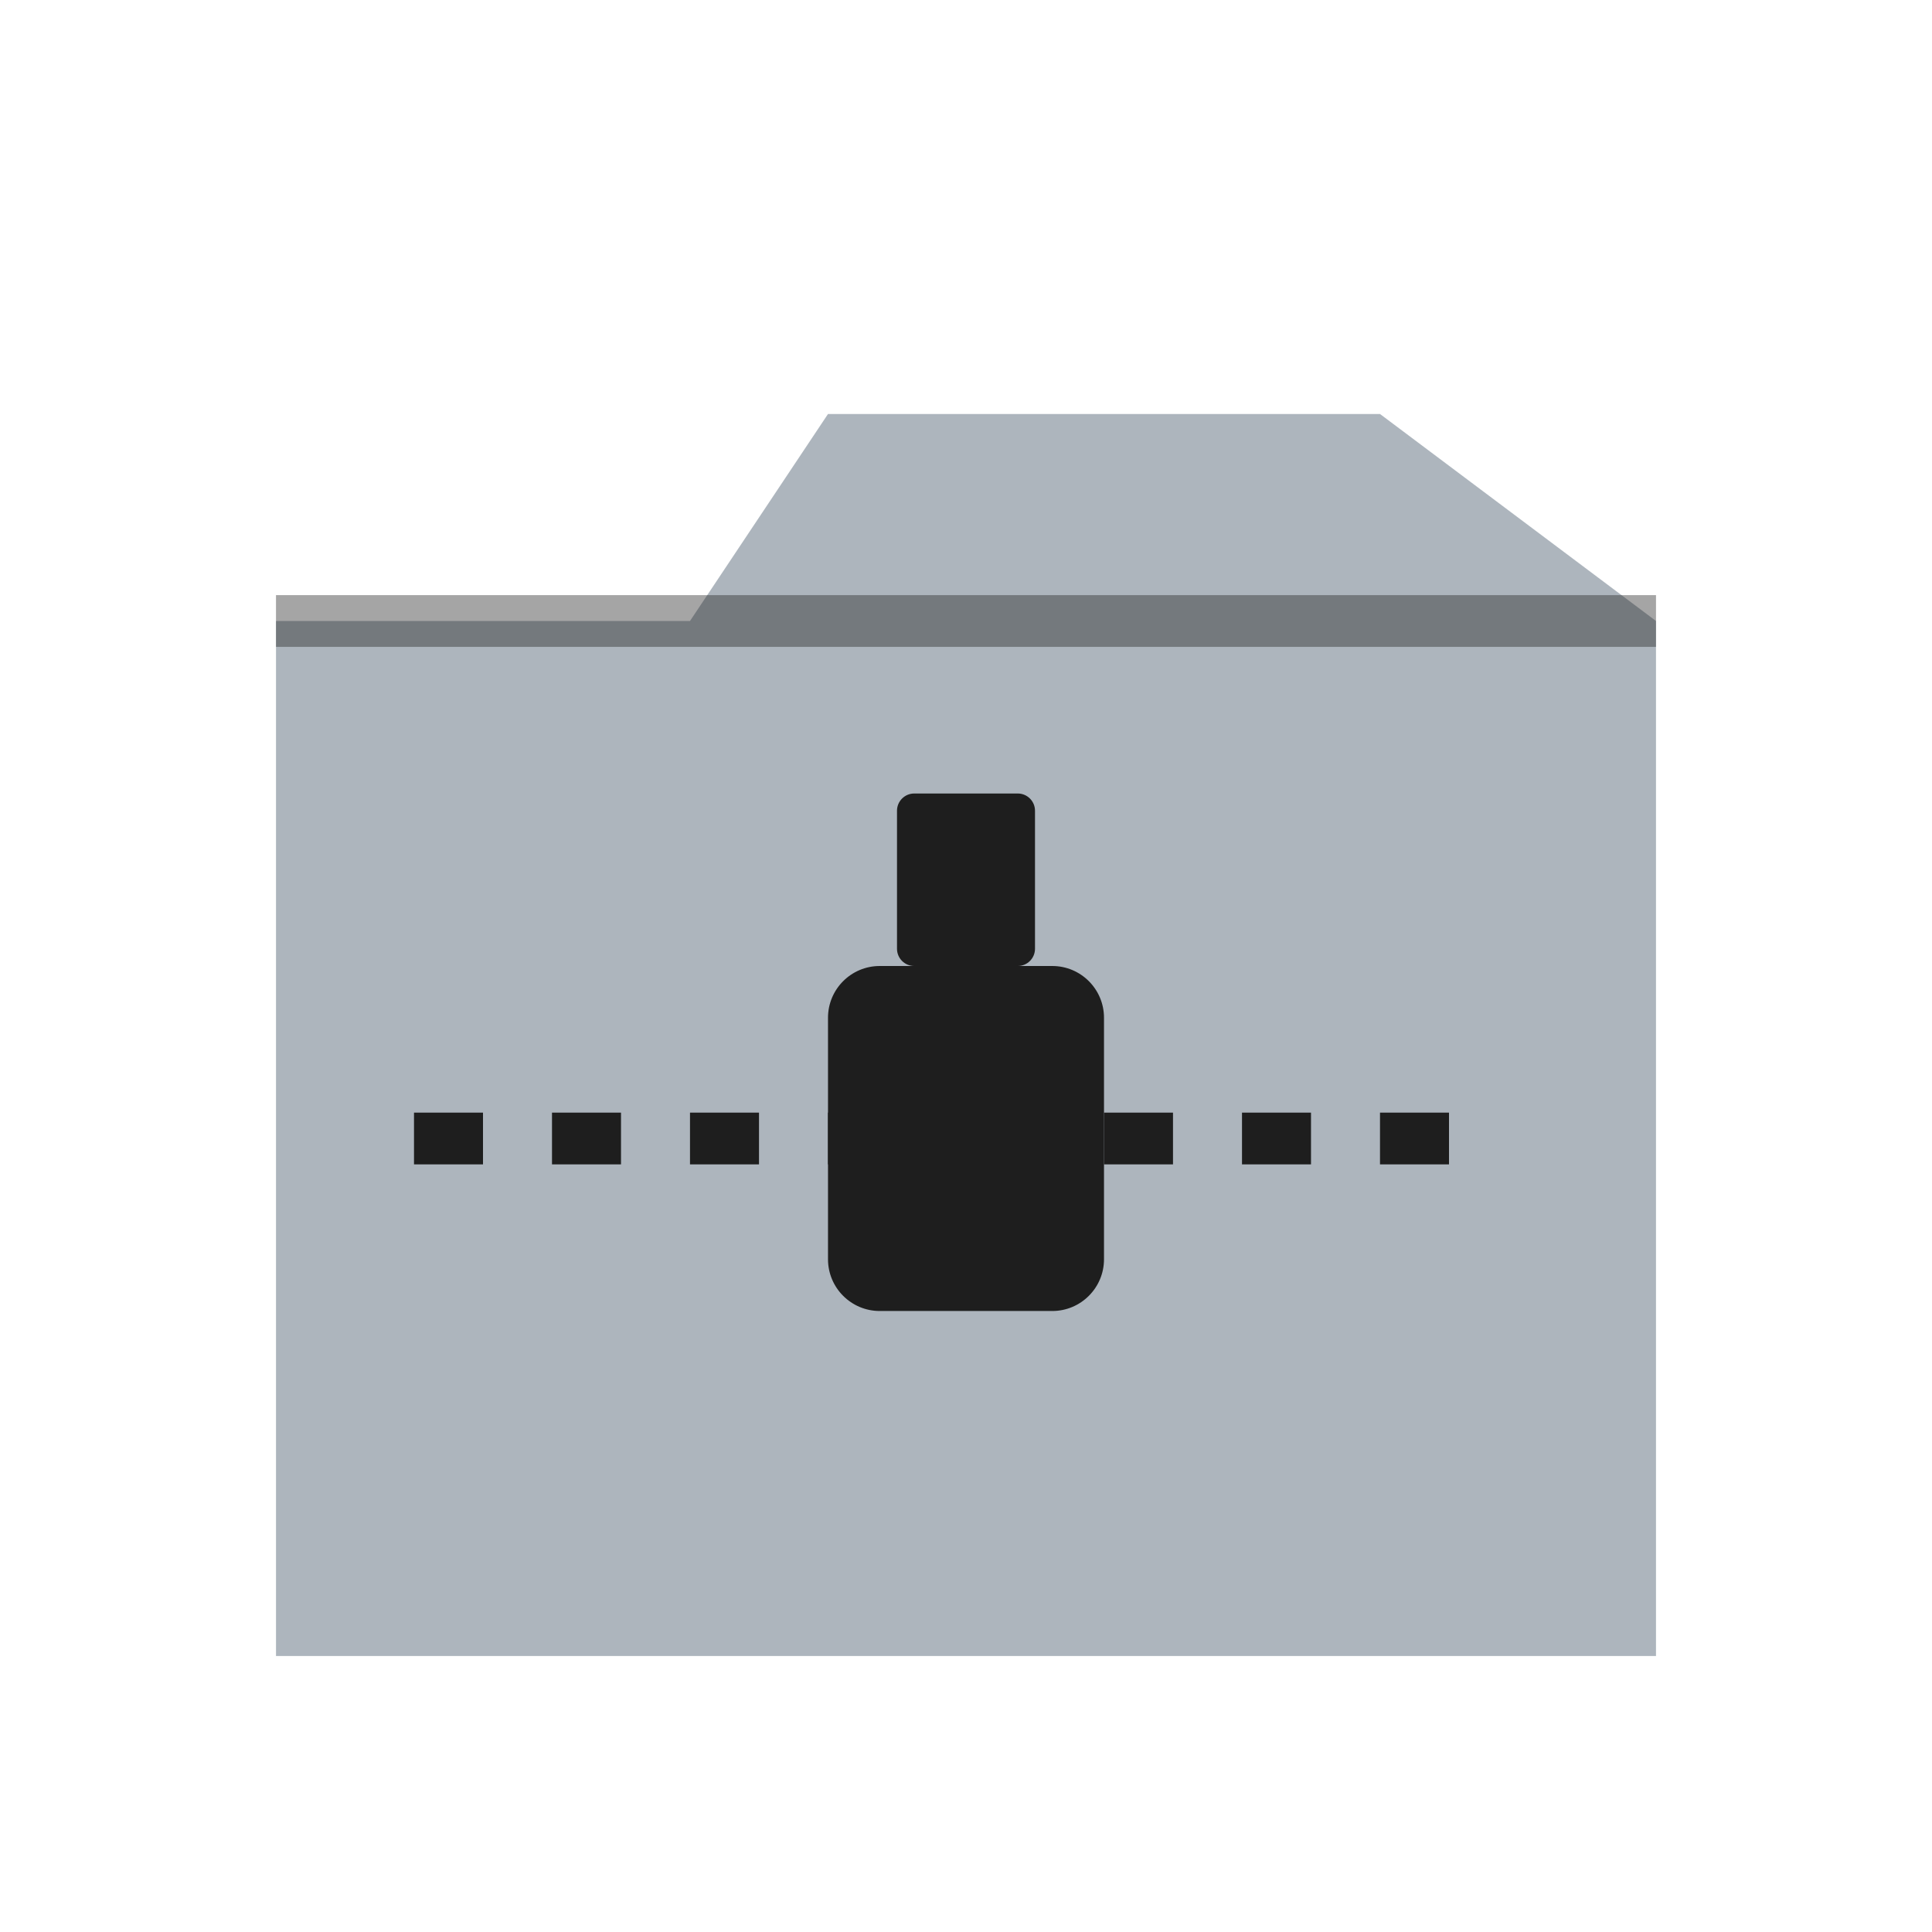
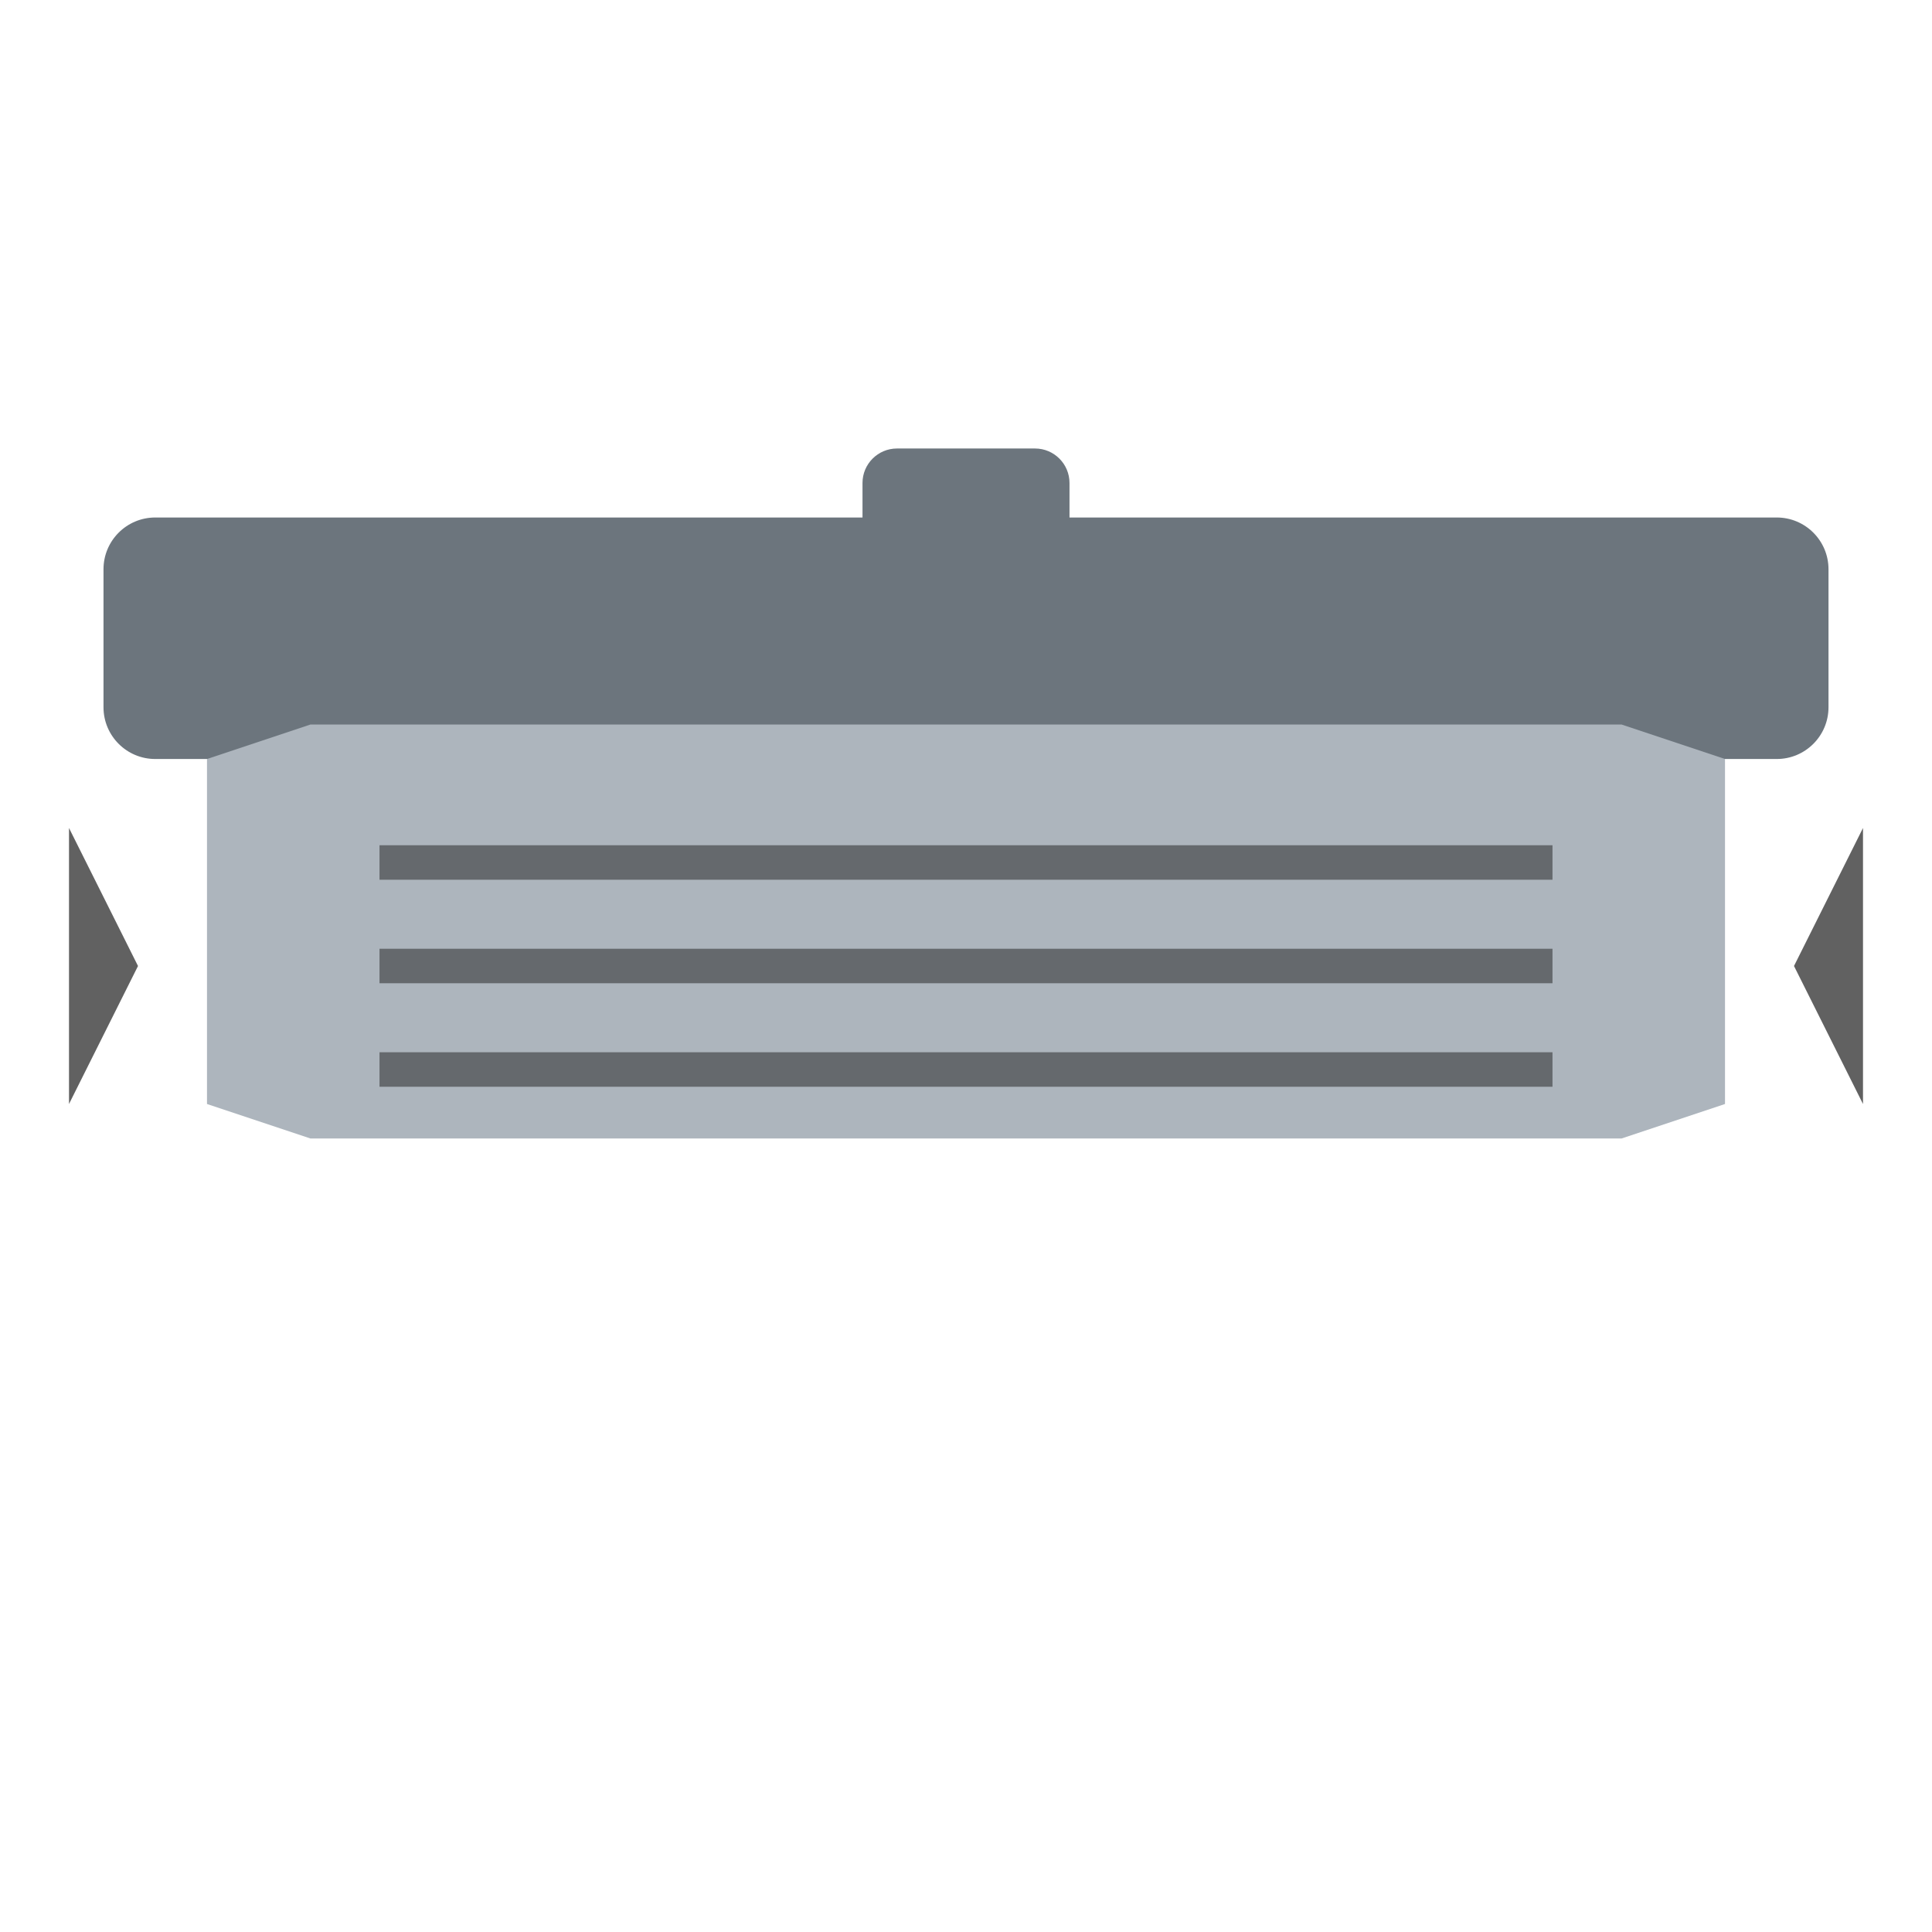
<svg xmlns="http://www.w3.org/2000/svg" viewBox="0 0 56 56" width="56" height="56">
  <g transform="translate(28, 28)">
-     <path d="M -20 -10 L -8 -10 L -4 -16 L 12 -16 L 20 -10 L 20 20 L -20 20 Z" fill="#ADB5BD" />
-     <line x1="-20" y1="-10" x2="20" y2="-10" stroke="#1e1e1e" stroke-width="1.5" opacity="0.4" />
-     <line x1="-16" y1="5" x2="16" y2="5" stroke="#1e1e1e" stroke-width="1.5" stroke-dasharray="2 2" />
-     <rect x="-4" y="0" width="8" height="10" rx="1.5" fill="#1e1e1e" />
-     <rect x="-2" y="-5" width="4" height="5" rx="0.5" fill="#1e1e1e" />
+     <rect x="-25" y="-13" width="50" height="7" rx="1.5" fill="#6C757D" />
+     <rect x="-3" y="-15" width="6" height="3" rx="1" fill="#6C757D" />
+     <path d="M -22 -6 L -19 -7 L 19 -7 L 22 -6 L 22 4 L 19 5 L -19 5 L -22 4 Z" fill="#ADB5BD" />
+     <line x1="-17" y1="-3" x2="17" y2="-3" stroke="#1e1e1e" stroke-width="1" opacity="0.5" />
+     <line x1="-17" y1="0" x2="17" y2="0" stroke="#1e1e1e" stroke-width="1" opacity="0.5" />
+     <line x1="-17" y1="3" x2="17" y2="3" stroke="#1e1e1e" stroke-width="1" opacity="0.5" />
+     <path d="M -30 0 L -26 0 L -26 -4 L -24 0 L -26 4 L -26 0 L -30 0 Z" fill="#1e1e1e" opacity="0.7" />
+     <path d="M 30 0 L 26 0 L 26 -4 L 24 0 L 26 4 L 26 0 L 30 0 Z" fill="#1e1e1e" opacity="0.7" />
  </g>
</svg>
